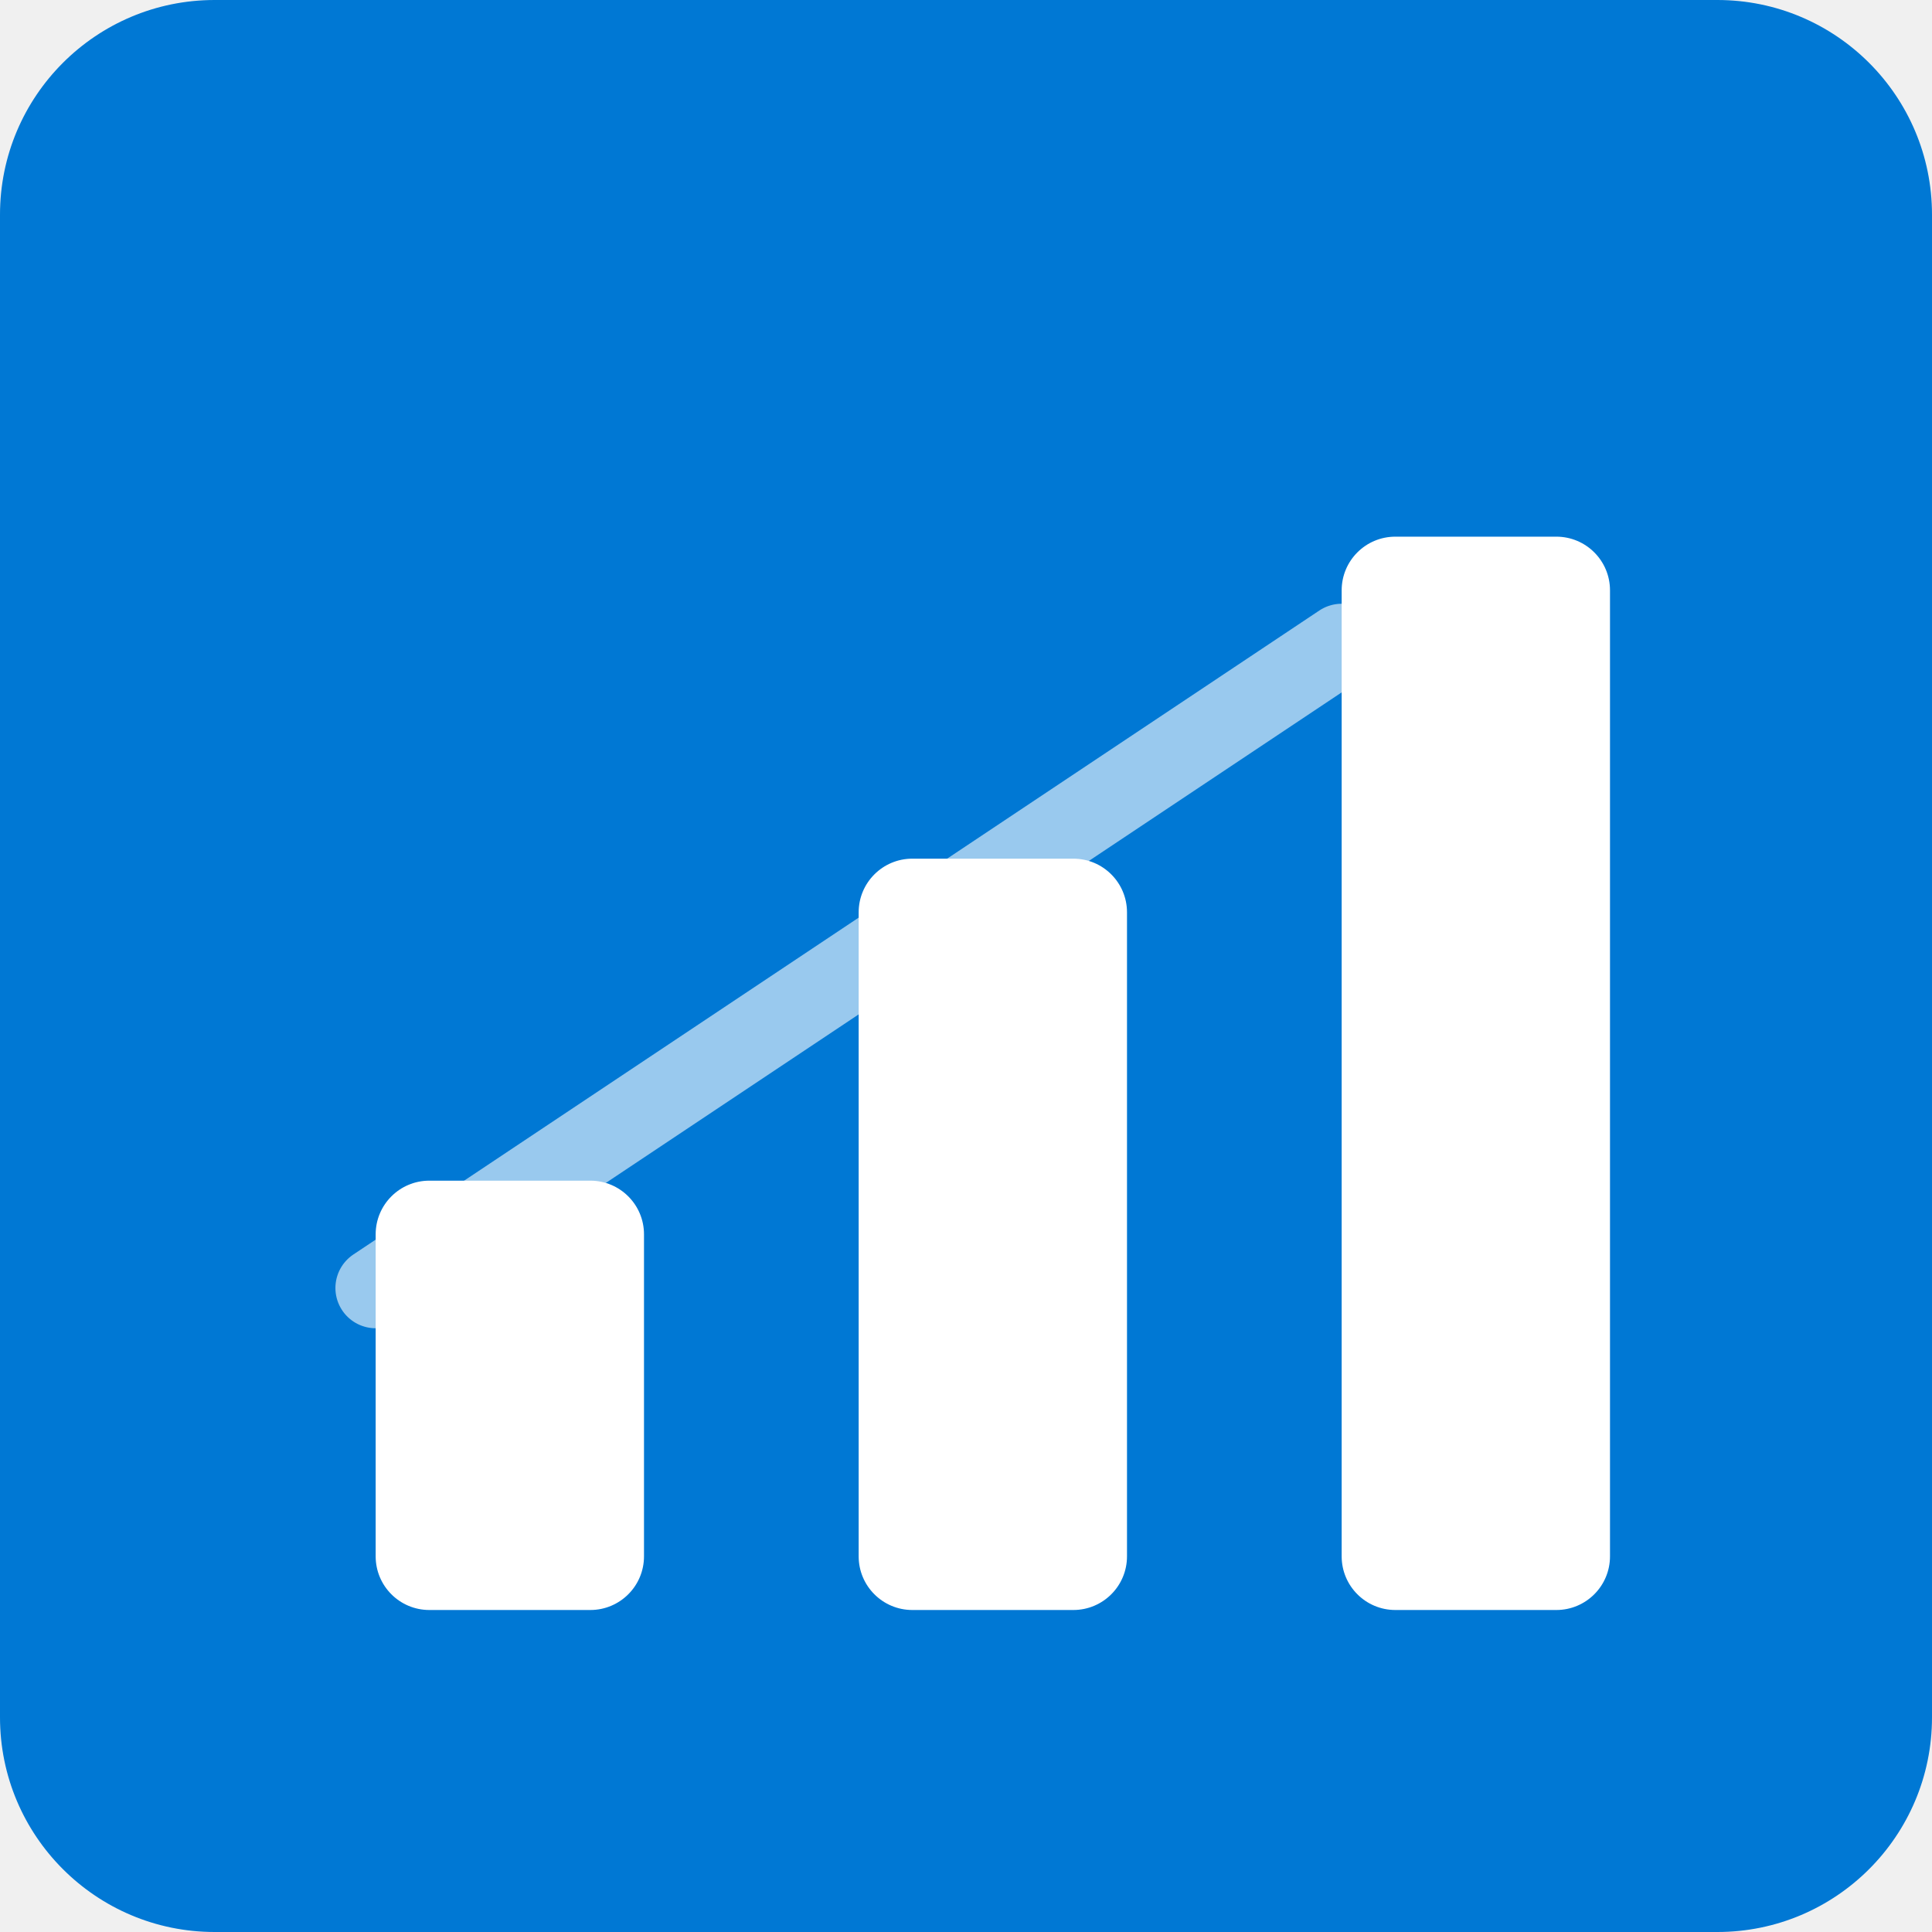
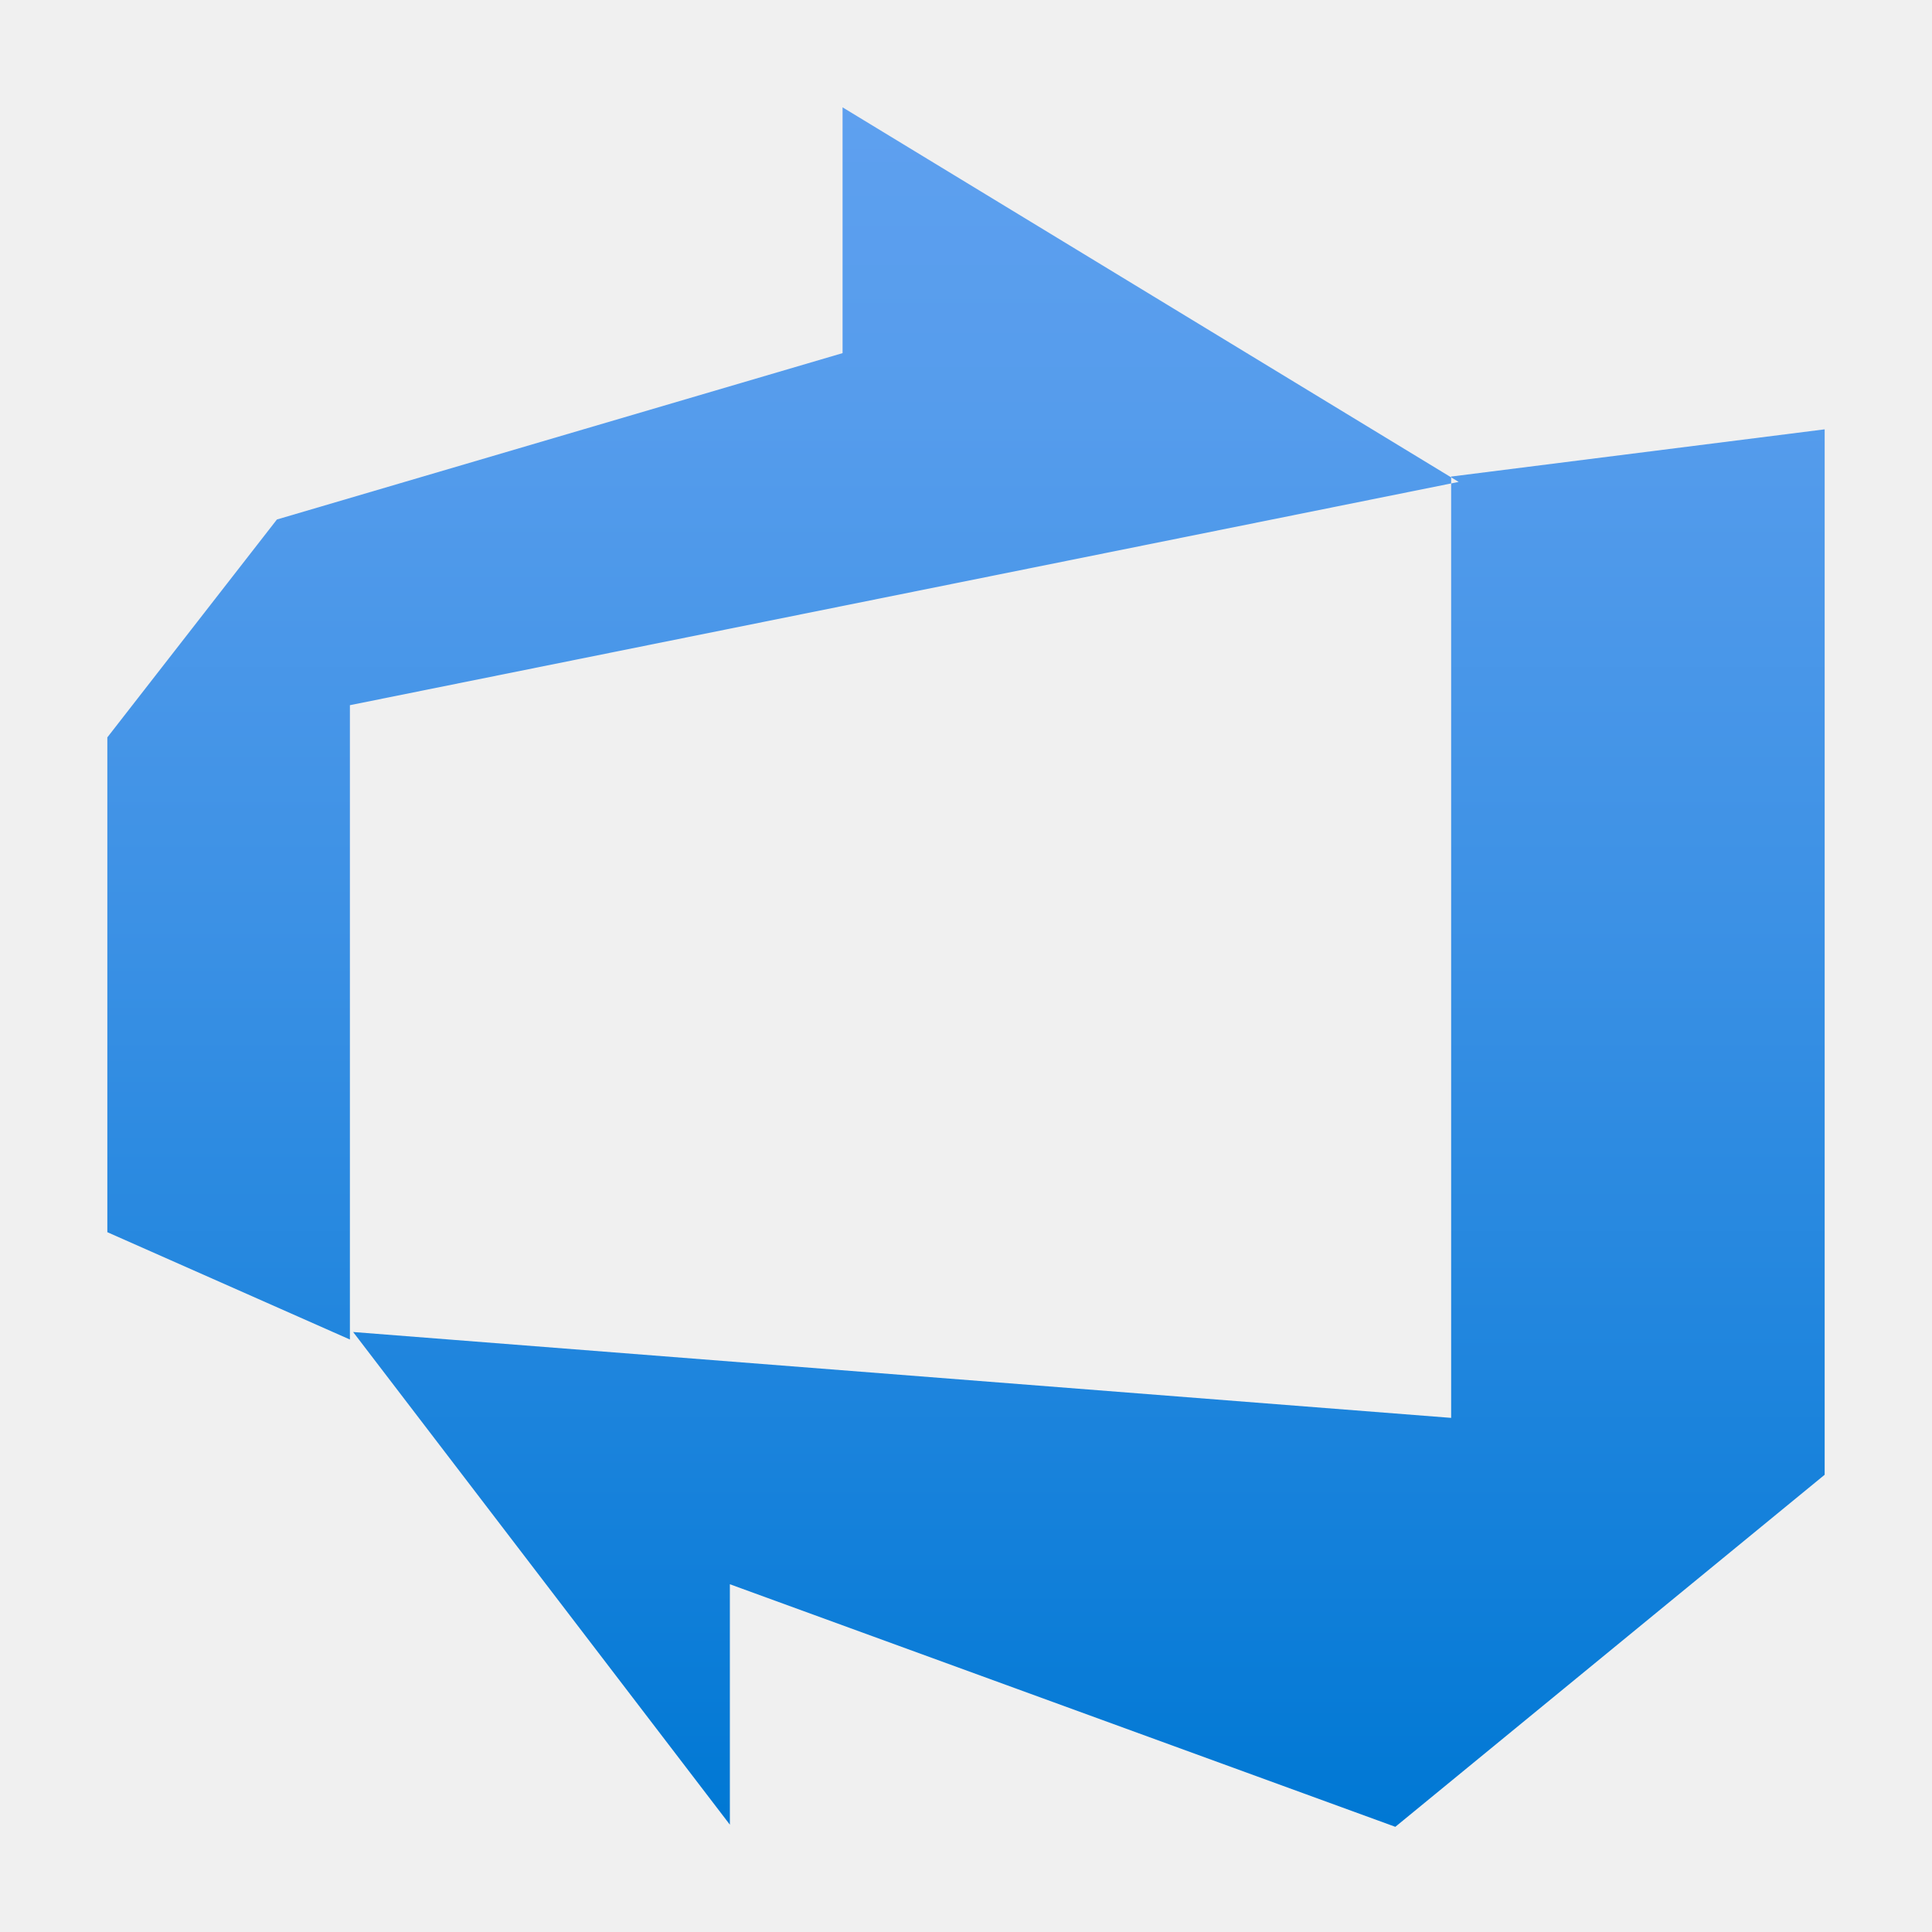
- <svg xmlns="http://www.w3.org/2000/svg" viewBox="0 0 36 36" fill="none">
-   <rect width="36" height="36" rx="4" fill="#0078D4" />
-   <rect x="7" y="22" width="5" height="8" rx="1" fill="white" />
-   <rect x="16" y="16" width="5" height="14" rx="1" fill="white" />
-   <rect x="25" y="10" width="5" height="20" rx="1" fill="white" />
-   <path d="M7 24 L16 18 L25 12" stroke="white" stroke-width="1.5" stroke-linecap="round" stroke-linejoin="round" opacity="0.6" />
+ <svg xmlns="http://www.w3.org/2000/svg" id="f4337506-5d95-4e80-b7ca-68498c6e008e" width="18" height="18" viewBox="0 0 18 18">
+   <defs>
+     <linearGradient id="ba420277-700e-42cc-9de9-5388a5c16e54" x1="9" y1="16.97" x2="9" y2="1.03" gradientUnits="userSpaceOnUse">
+       <stop offset="0" stop-color="#0078d4" />
+       <stop offset="0.16" stop-color="#1380da" />
+       <stop offset="0.53" stop-color="#3c91e5" />
+       <stop offset="0.82" stop-color="#559cec" />
+       <stop offset="1" stop-color="#5ea0ef" />
+     </linearGradient>
+   </defs>
+   <path id="a91f0ca4-8fb7-4019-9c09-0a52e2c05754" d="M17,4v9.74l-4,3.28-6.2-2.26V17L3.29,12.41l10.23.8V4.44Zm-3.41.49L7.85,1V3.29L2.58,4.84,1,6.87v4.61l2.26,1V6.57Z" fill="url(#ba420277-700e-42cc-9de9-5388a5c16e54)" />
</svg>
